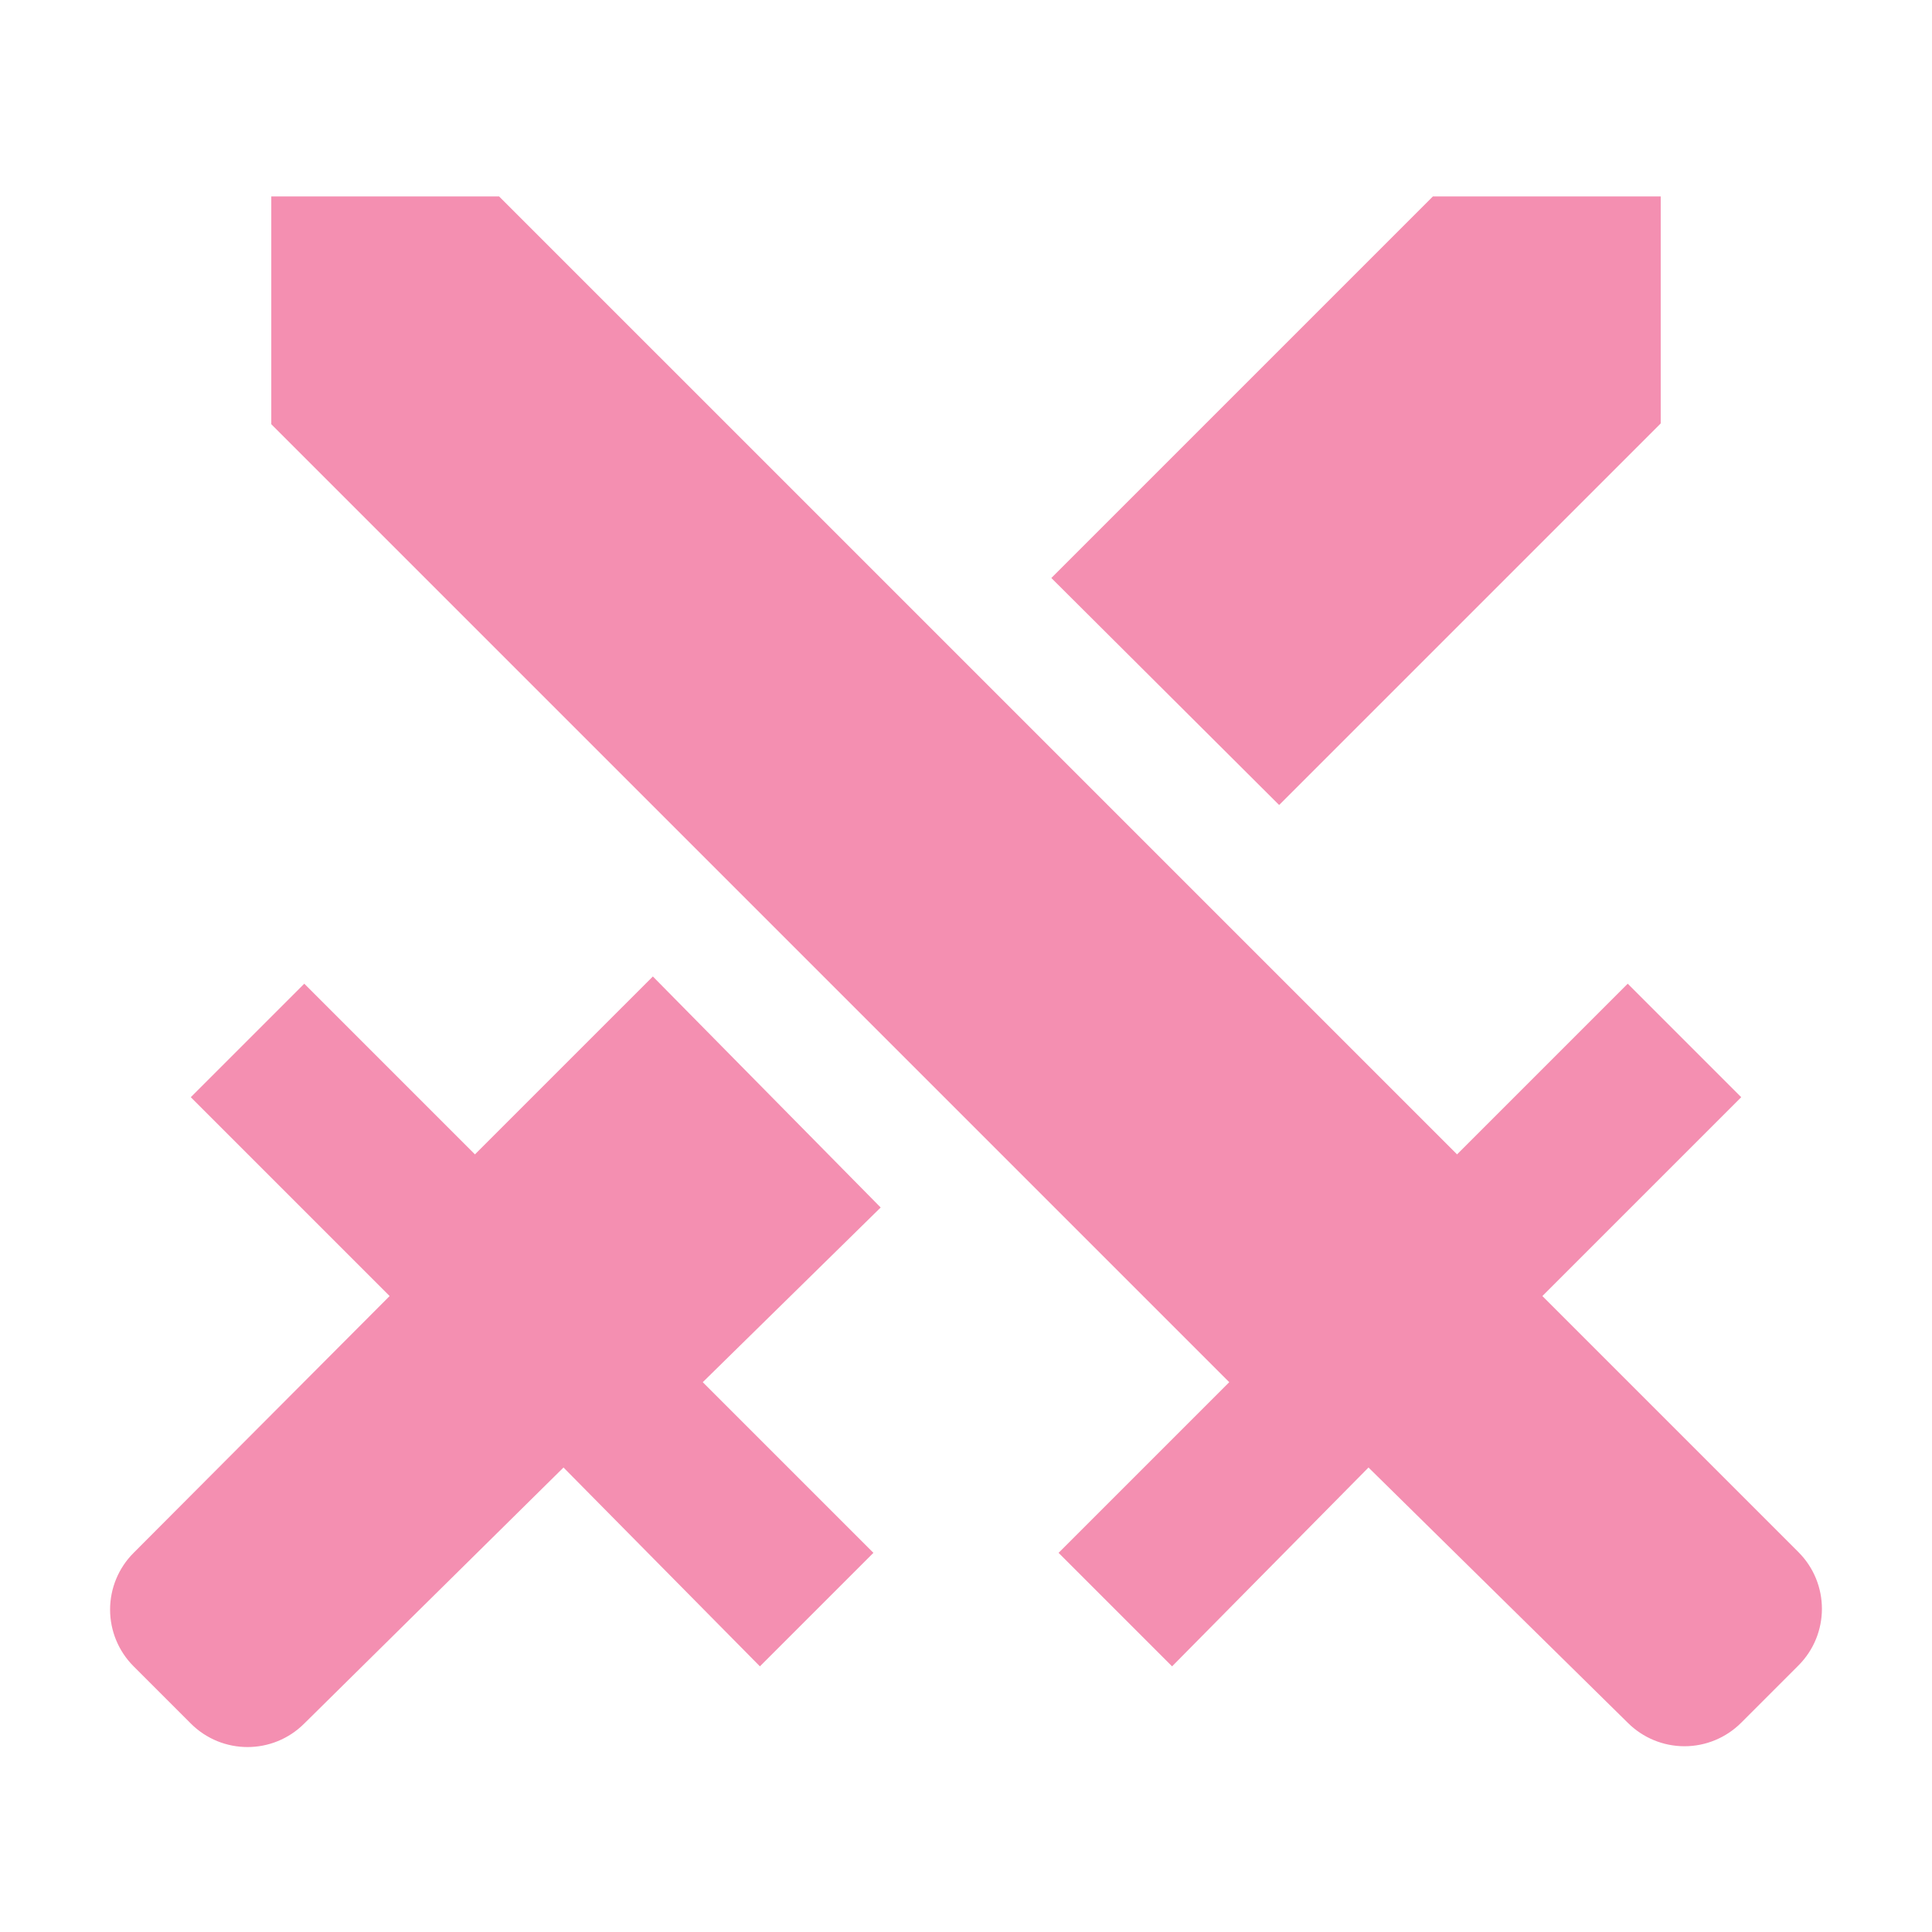
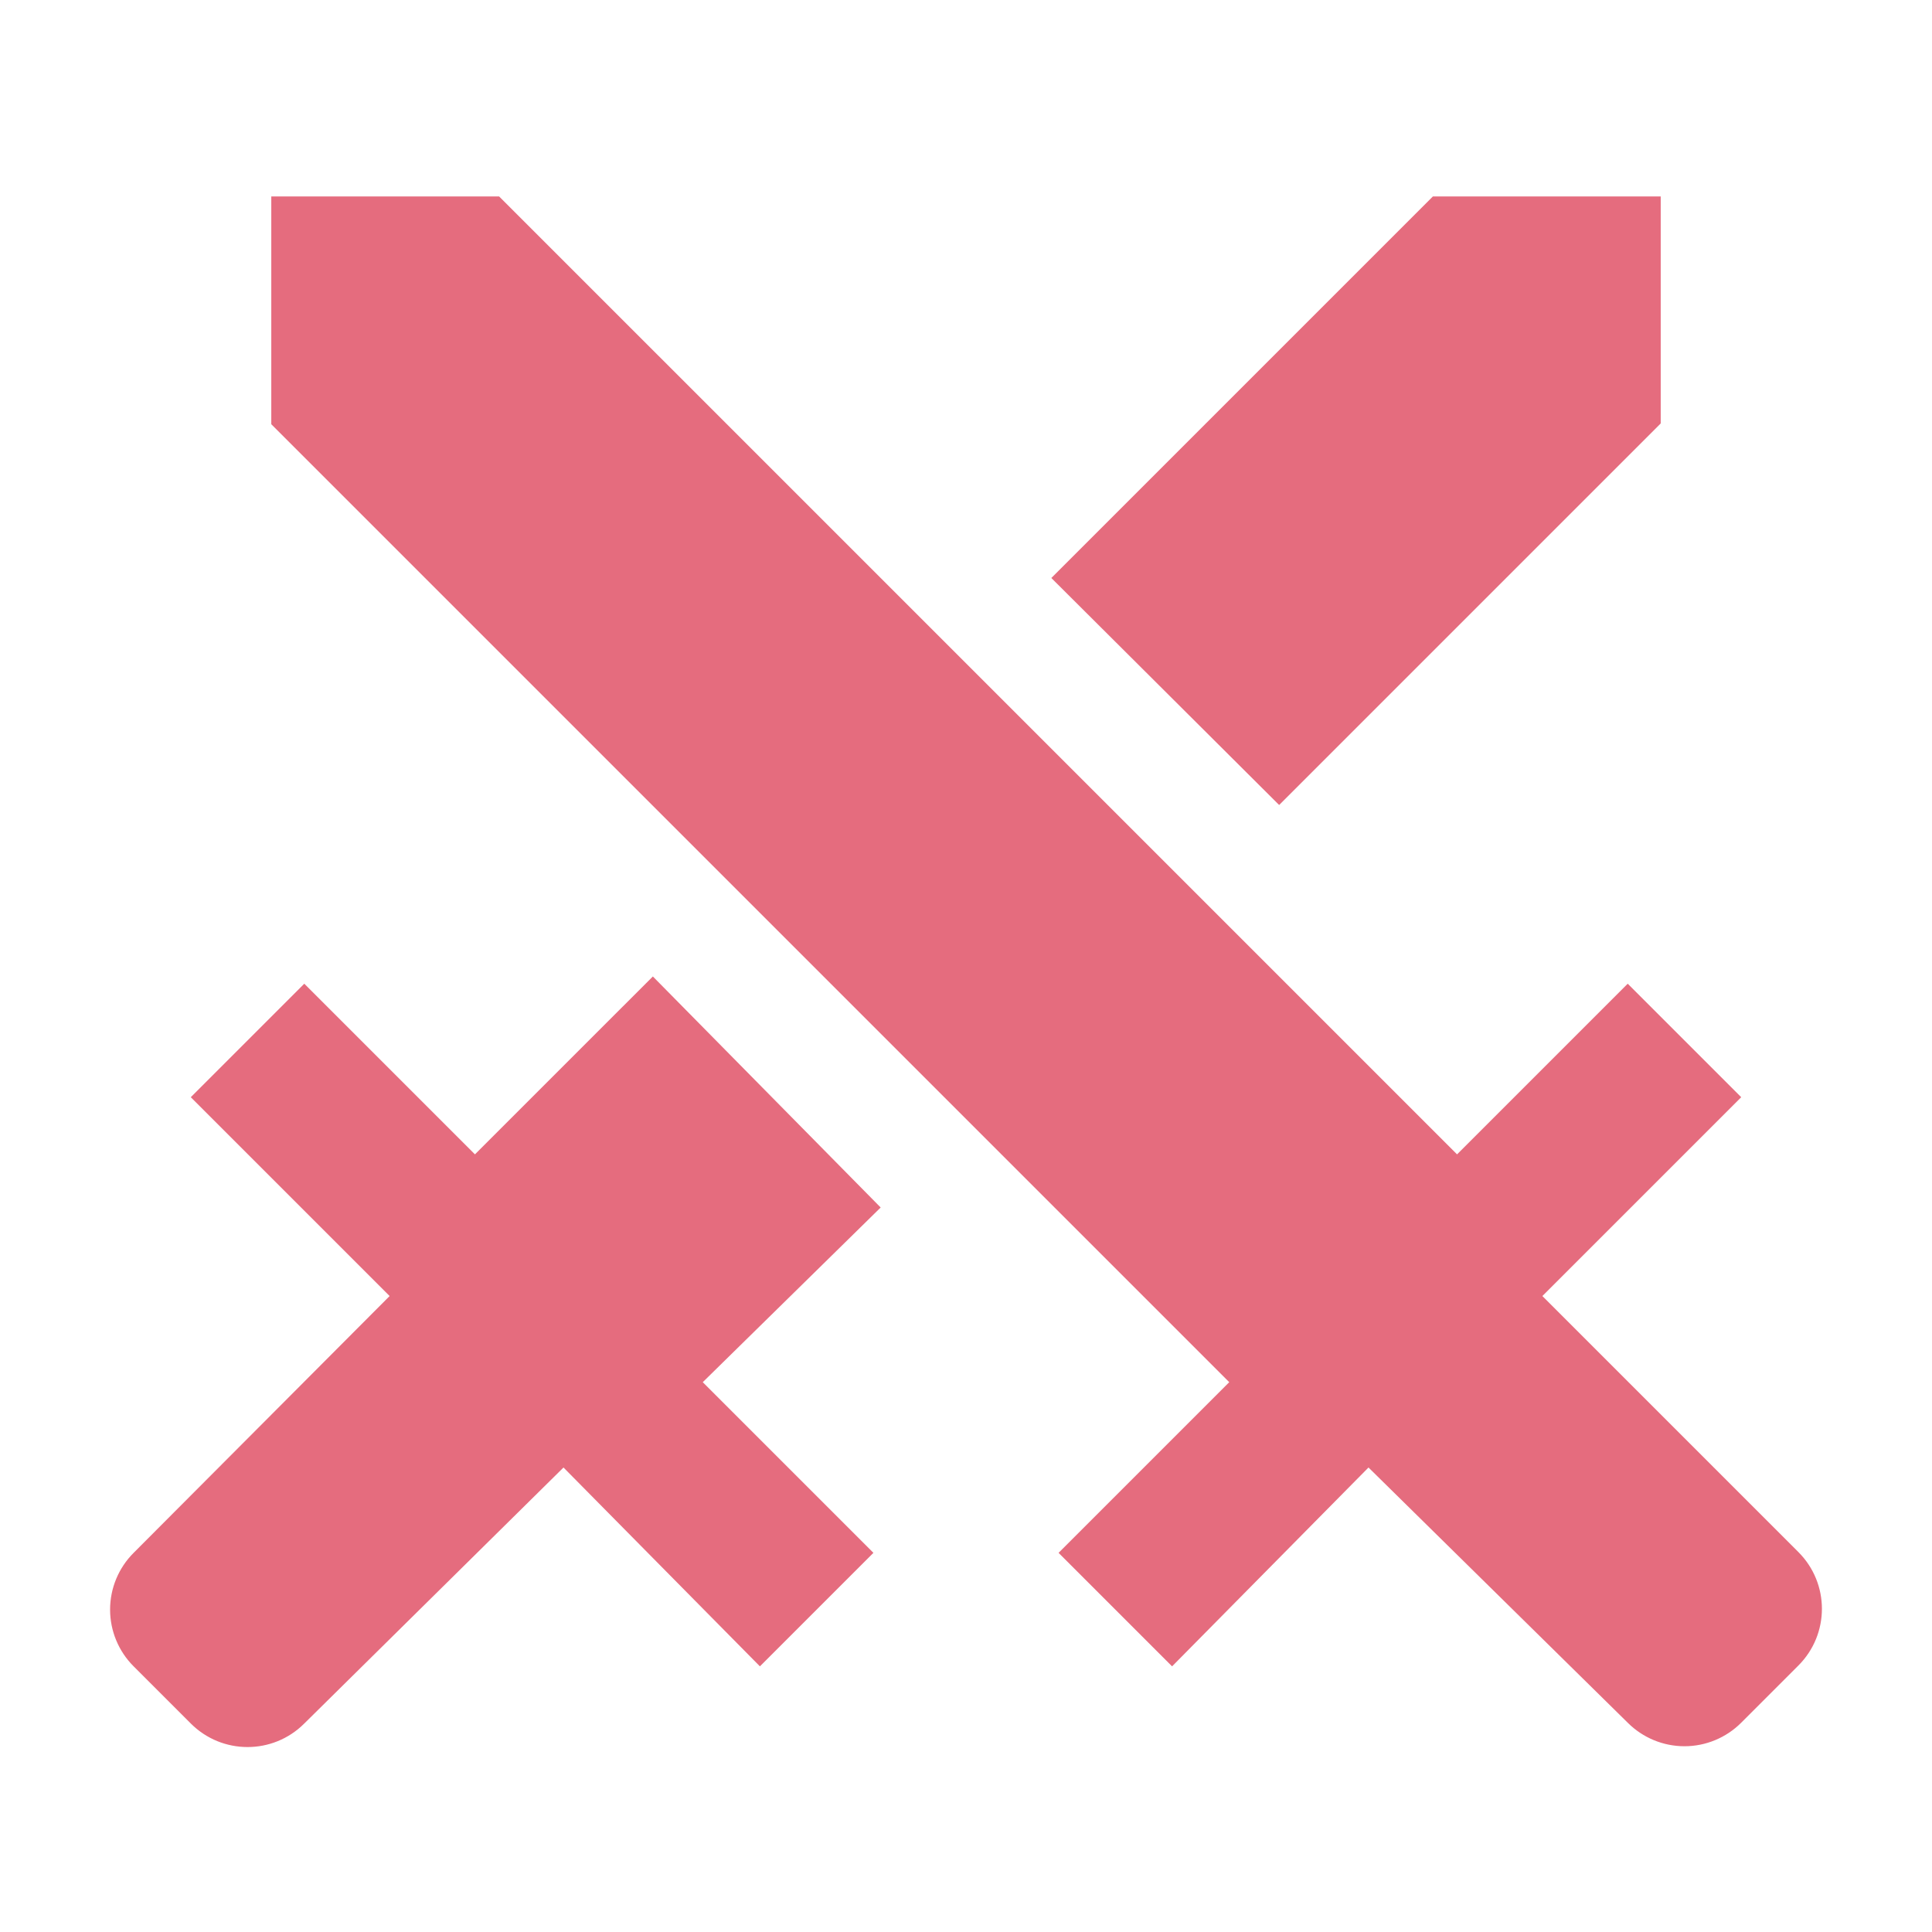
<svg xmlns="http://www.w3.org/2000/svg" viewBox="0 0 24 24">
-   <path fill="#f48fb1" d="m6.2 2.44 11.9 11.9 2.12-2.12 1.41 1.41-2.47 2.47 3.18 3.18c.39.39.39 1.02 0 1.41l-.71.71a.996.996 0 0 1-1.41 0L17 18.23l-2.44 2.47-1.41-1.41 2.12-2.12-11.9-11.9V2.44zM15.89 10l4.74-4.74V2.44H17.8l-4.74 4.74zm-4.95 5-2.83-2.87-2.21 2.21-2.12-2.12-1.41 1.41 2.47 2.47-3.18 3.19a.996.996 0 0 0 0 1.41l.71.71c.39.39 1.02.39 1.41 0L7 18.23l2.44 2.47 1.41-1.41-2.12-2.12z" />
+   <path fill="#e56c7e" d="m6.2 2.44 11.9 11.9 2.12-2.12 1.41 1.41-2.47 2.47 3.18 3.18c.39.39.39 1.02 0 1.41l-.71.71a.996.996 0 0 1-1.41 0L17 18.23l-2.44 2.47-1.41-1.41 2.12-2.12-11.9-11.9V2.44zM15.89 10l4.74-4.74V2.44H17.8l-4.74 4.74zm-4.95 5-2.83-2.87-2.21 2.21-2.12-2.12-1.41 1.41 2.47 2.47-3.18 3.19a.996.996 0 0 0 0 1.41l.71.71c.39.39 1.02.39 1.41 0L7 18.23l2.44 2.47 1.41-1.41-2.12-2.12z" />
</svg>
